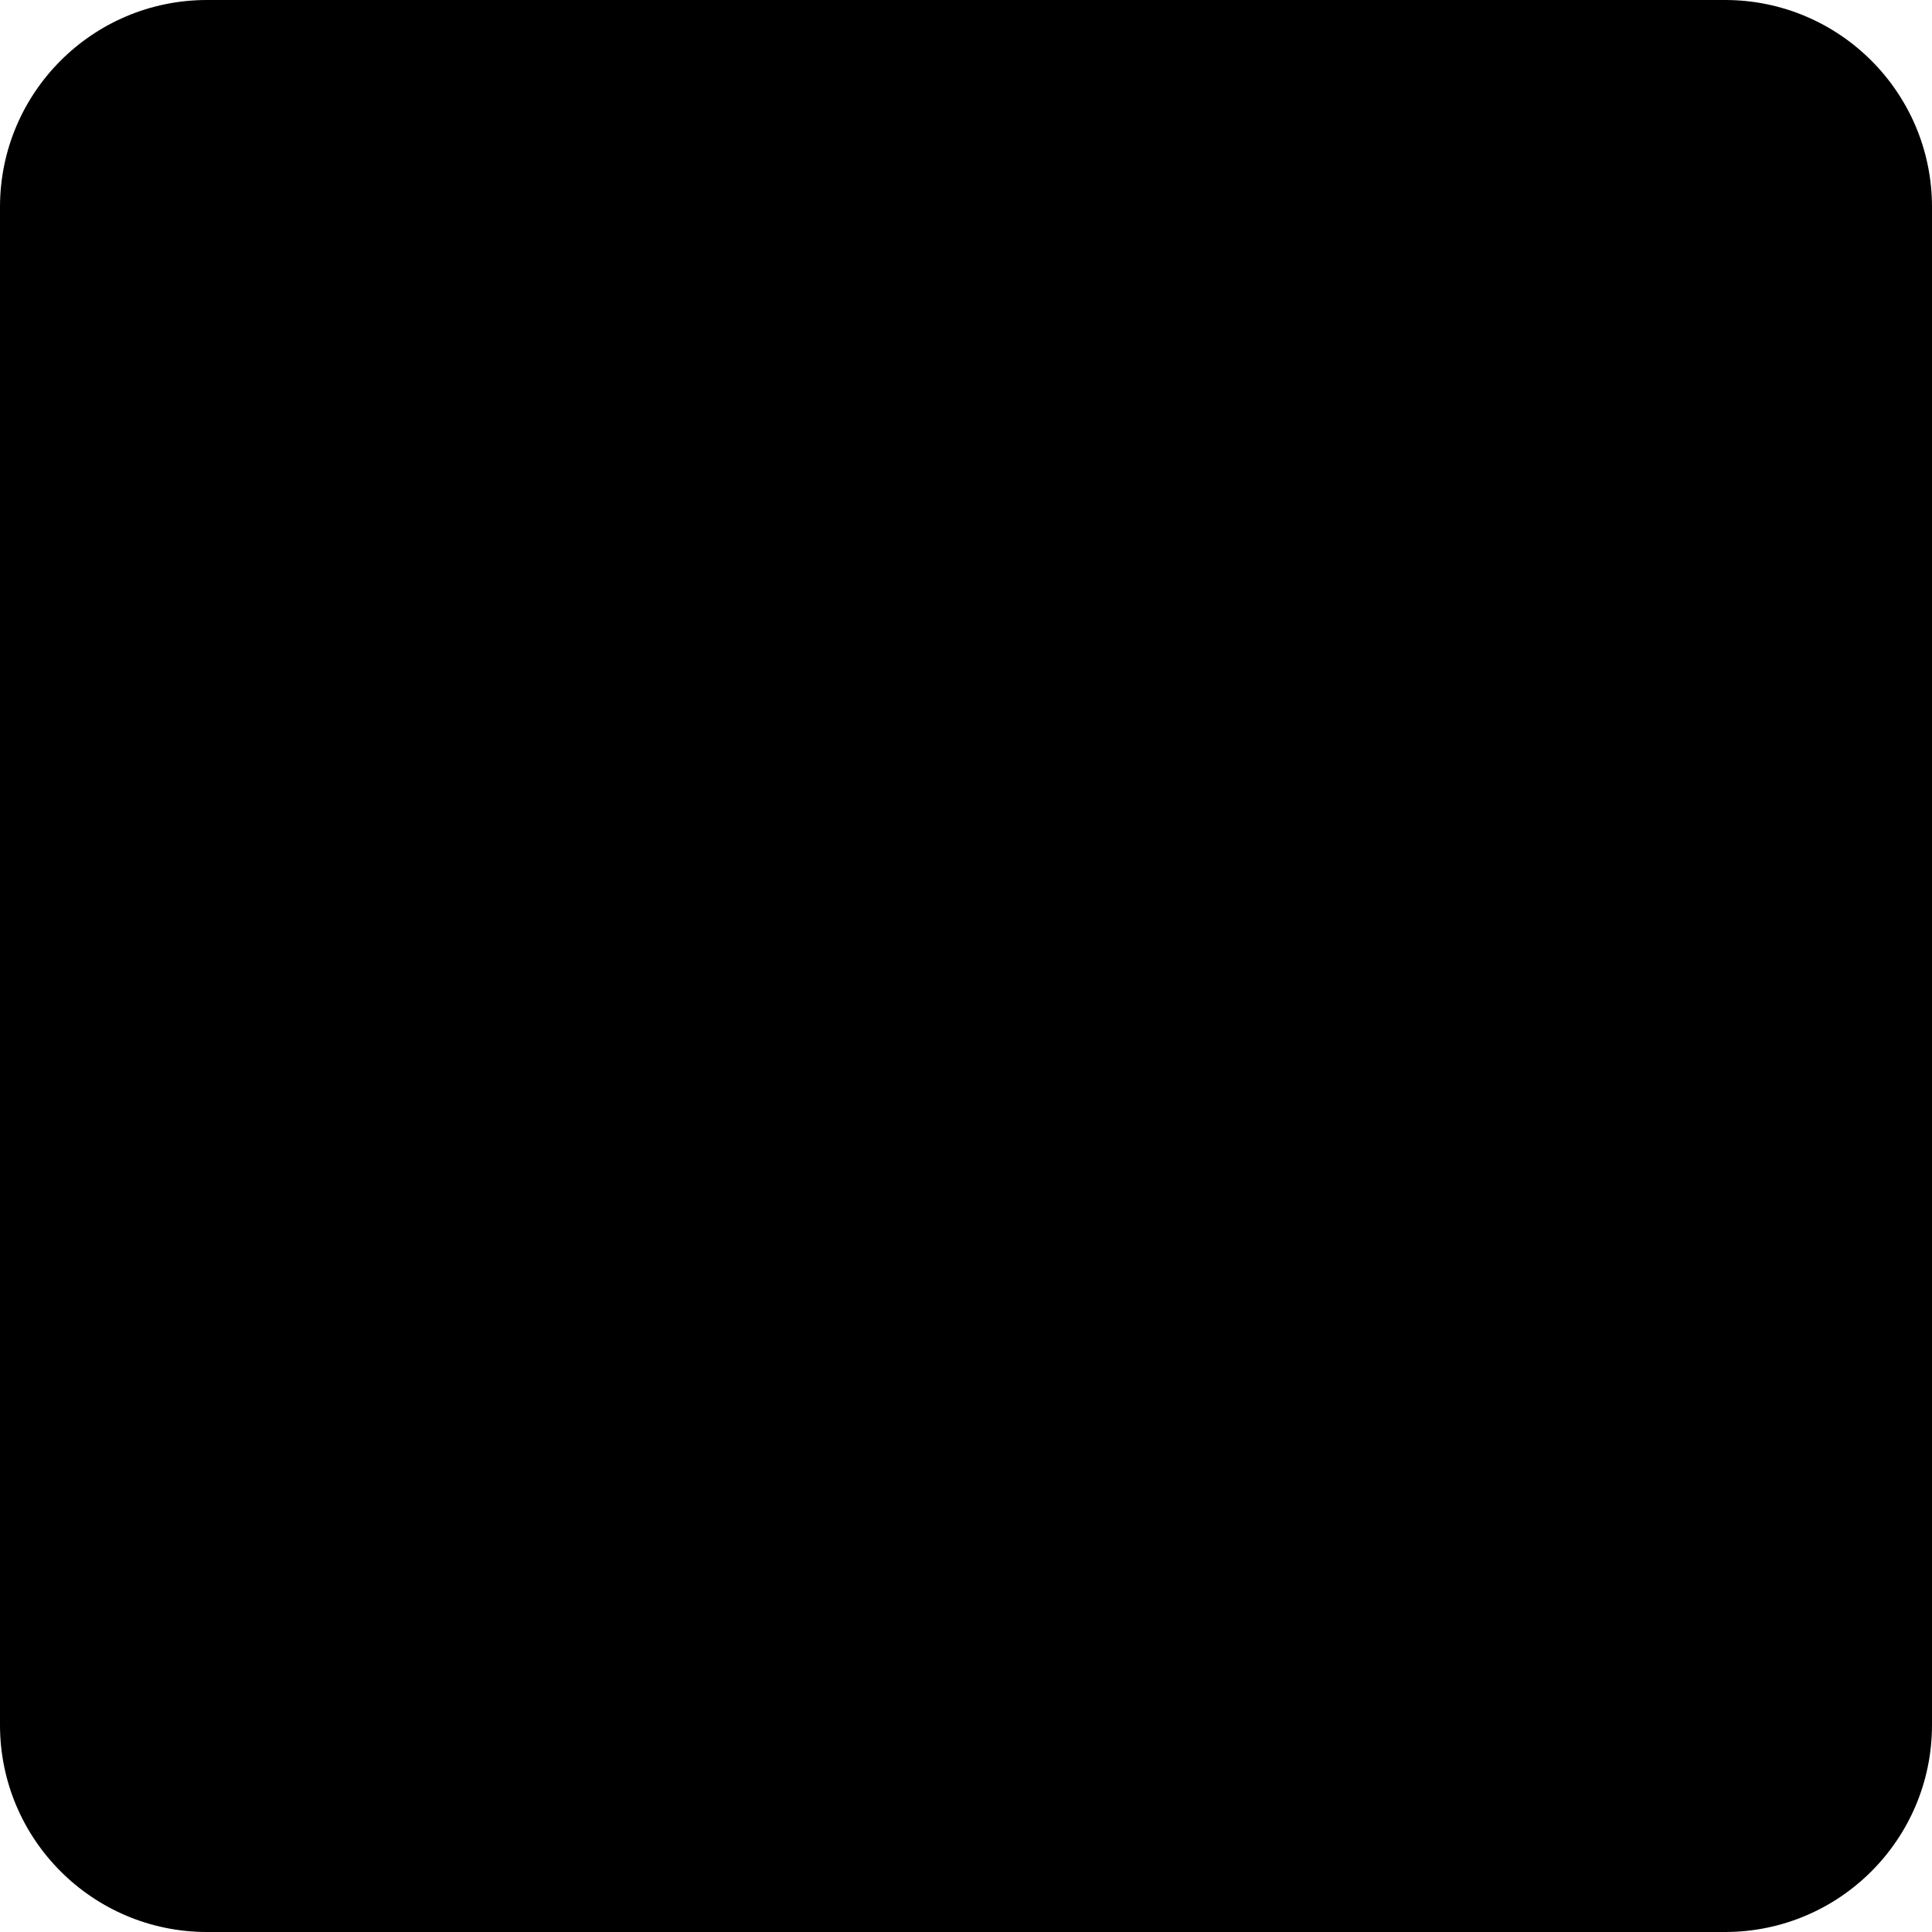
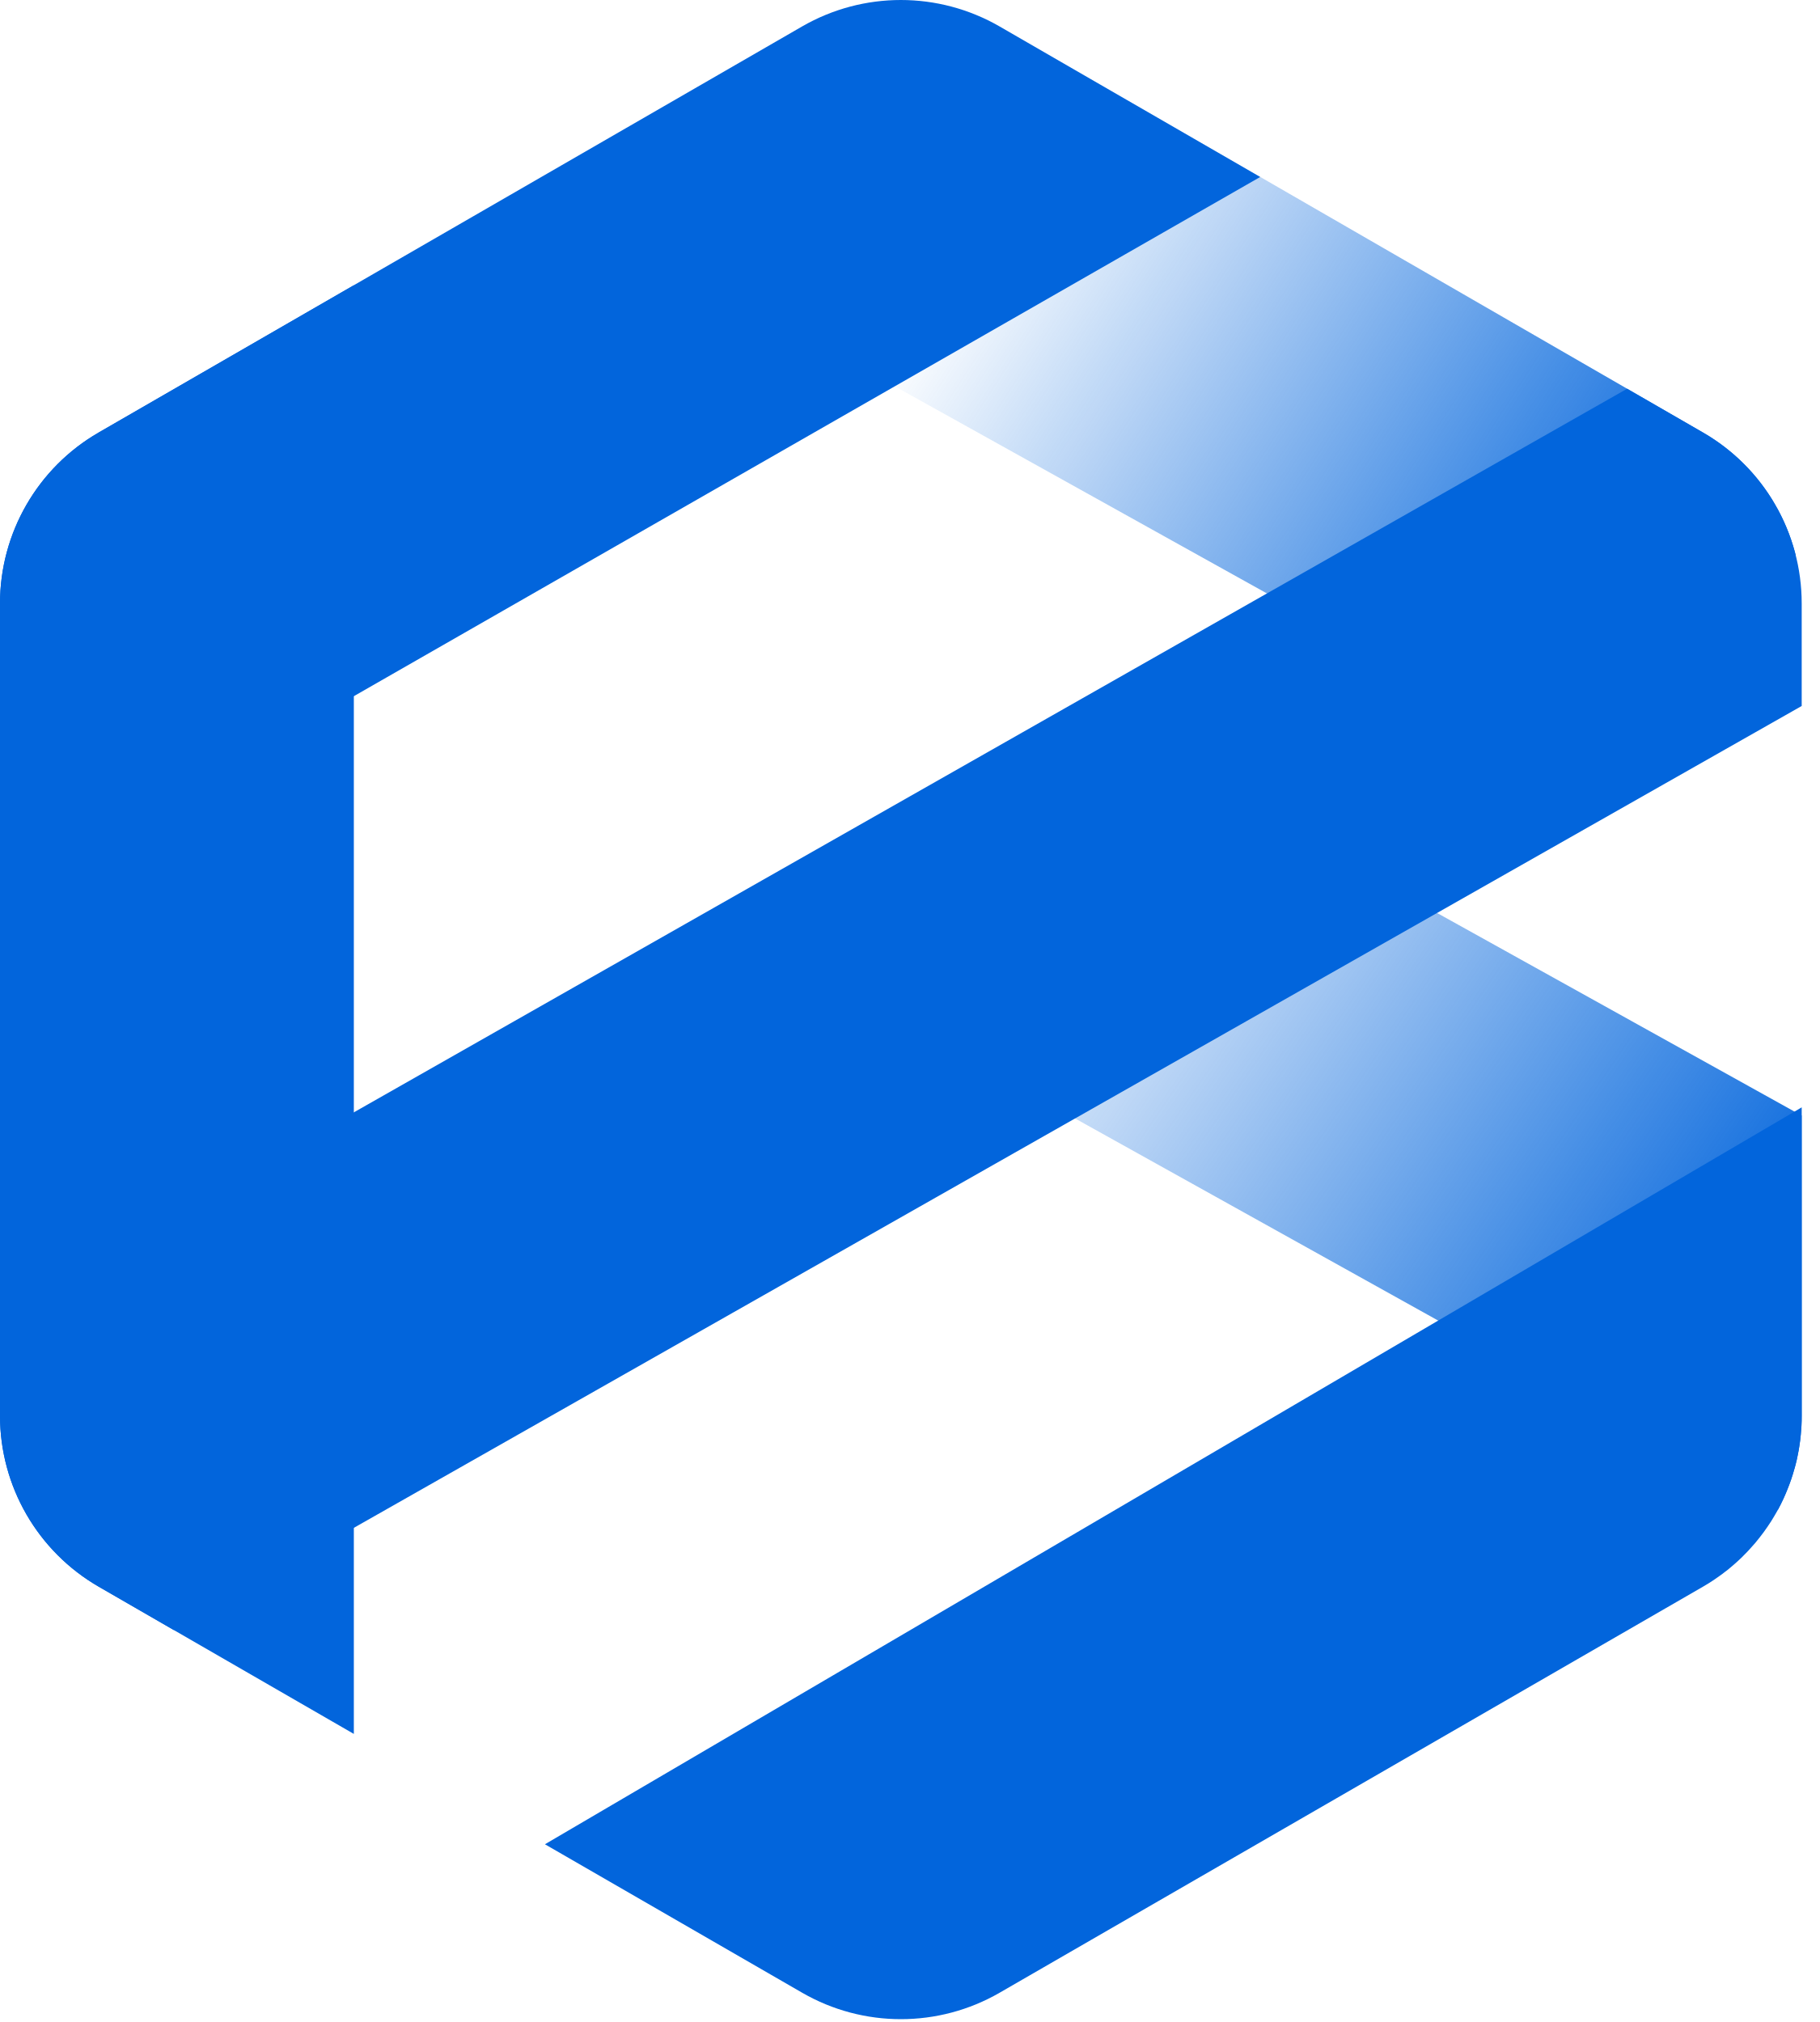
- <svg width="56" height="56" viewBox="0 0 56 56">
-   <rect width="56" height="56" rx="6" />
-   <path d="M45.638 29.067V35.007C45.638 35.075 45.637 35.144 45.633 35.212C45.631 35.226 45.631 35.241 45.63 35.254C45.627 35.294 45.624 35.335 45.62 35.376C45.616 35.416 45.612 35.457 45.607 35.497C45.603 35.536 45.596 35.575 45.591 35.612C45.581 35.67 45.572 35.727 45.56 35.784C45.553 35.821 45.545 35.855 45.537 35.892C45.529 35.922 45.521 35.955 45.513 35.987C45.506 36.017 45.498 36.045 45.489 36.074C45.453 36.204 45.408 36.333 45.357 36.459C45.347 36.486 45.336 36.514 45.324 36.541C45.293 36.615 45.259 36.688 45.223 36.759C45.206 36.795 45.187 36.83 45.168 36.865L45.167 36.863L38.447 33.124L27.924 27.266L35.838 23.623L45.496 28.99L45.638 29.067Z" />
-   <path d="M45.519 17.983L43.471 19.561L41.658 22.413L24.416 12.815L30.968 8.214L34.927 10.501H34.929L42.185 14.69L43.687 15.557C44.612 16.092 45.264 16.972 45.519 17.983Z" />
-   <path d="M34.928 10.501L10 24.782V18.937C10 17.543 10.744 16.254 11.95 15.557L25.869 7.522C27.075 6.826 28.562 6.826 29.77 7.522L34.928 10.501Z" />
-   <path d="M45.638 18.937V20.965L13.438 39.246L11.95 38.387C10.744 37.689 10 36.402 10 35.007V32.983L42.185 14.69L43.687 15.557C44.894 16.254 45.638 17.543 45.638 18.937Z" />
-   <path d="M45.636 28.906V35.007C45.636 35.075 45.635 35.144 45.631 35.212C45.63 35.226 45.63 35.241 45.628 35.254C45.626 35.294 45.623 35.335 45.619 35.376C45.615 35.416 45.611 35.457 45.605 35.497C45.602 35.536 45.595 35.575 45.589 35.612C45.58 35.67 45.571 35.727 45.559 35.784C45.552 35.821 45.544 35.855 45.536 35.892C45.528 35.922 45.52 35.955 45.512 35.987C45.505 36.016 45.497 36.045 45.487 36.074C45.451 36.204 45.407 36.333 45.356 36.459C45.345 36.486 45.334 36.514 45.322 36.541C45.291 36.615 45.258 36.688 45.222 36.759C45.204 36.795 45.185 36.83 45.167 36.865C45.145 36.904 45.124 36.943 45.101 36.98C45.079 37.019 45.055 37.057 45.032 37.094C44.984 37.168 44.934 37.242 44.882 37.313C44.828 37.386 44.773 37.455 44.717 37.523C44.687 37.557 44.658 37.591 44.628 37.623C44.599 37.657 44.568 37.689 44.537 37.721C44.475 37.786 44.411 37.849 44.344 37.908C44.318 37.932 44.291 37.955 44.265 37.977C44.248 37.991 44.232 38.004 44.216 38.018C44.184 38.046 44.151 38.073 44.116 38.098C44.082 38.125 44.048 38.151 44.012 38.175C43.945 38.224 43.875 38.272 43.804 38.316C43.765 38.34 43.726 38.364 43.686 38.387L29.769 46.422C28.561 47.118 27.074 47.118 25.867 46.422L20.777 43.484L38.446 33.124L45.494 28.99L45.636 28.906Z" />
-   <path d="M16.999 12.643V41.301L13.438 39.246L11.95 38.387C10.744 37.689 10 36.402 10 35.007V18.937C10 17.543 10.744 16.254 11.95 15.557L16.999 12.643Z" />
+ <svg xmlns="http://www.w3.org/2000/svg" width="36" height="40" viewBox="0 0 36 40" fill="none">
+   <path d="M35.638 22.067V28.007C35.638 28.076 35.637 28.144 35.633 28.212C35.631 28.226 35.631 28.241 35.63 28.254C35.627 28.294 35.624 28.335 35.62 28.376C35.616 28.416 35.612 28.457 35.607 28.497C35.603 28.536 35.596 28.575 35.591 28.612C35.581 28.67 35.572 28.727 35.56 28.784C35.553 28.82 35.545 28.855 35.537 28.892C35.529 28.922 35.521 28.955 35.513 28.987C35.506 29.017 35.498 29.045 35.489 29.074C35.453 29.204 35.408 29.333 35.357 29.459C35.347 29.486 35.336 29.514 35.324 29.541C35.293 29.615 35.259 29.688 35.223 29.759C35.206 29.795 35.187 29.83 35.168 29.865L35.167 29.863L28.447 26.124L17.924 20.266L25.838 16.623L35.496 21.99L35.638 22.067Z" fill="url(#paint0_linear_4581_10430)" />
+   <path d="M35.519 10.983L33.471 12.562L31.658 15.412L14.416 5.815L20.968 1.214L24.927 3.501H24.929L32.185 7.69L33.687 8.557C34.612 9.092 35.264 9.972 35.519 10.983Z" fill="url(#paint1_linear_4581_10430)" />
+   <path d="M24.927 3.501L0 17.782V11.937C0 10.543 0.744 9.254 1.95 8.557L15.868 0.522C17.075 -0.174 18.562 -0.174 19.77 0.522L24.927 3.501Z" fill="#0265DC" />
+   <path d="M35.638 11.937V13.966L3.438 32.246L1.95 31.387C0.744 30.689 0 29.402 0 28.007V25.983L32.185 7.69L33.687 8.557C34.894 9.254 35.638 10.543 35.638 11.937Z" fill="#0265DC" />
+   <path d="M35.638 21.906V28.007C35.638 28.076 35.637 28.144 35.633 28.212C35.632 28.226 35.632 28.241 35.63 28.254C35.628 28.294 35.625 28.335 35.621 28.376C35.617 28.416 35.613 28.457 35.608 28.497C35.603 28.536 35.597 28.575 35.591 28.612C35.582 28.67 35.573 28.727 35.56 28.784C35.554 28.82 35.546 28.855 35.538 28.892C35.53 28.922 35.522 28.955 35.514 28.987C35.507 29.016 35.499 29.045 35.489 29.074C35.453 29.204 35.409 29.333 35.358 29.459C35.347 29.486 35.336 29.514 35.324 29.541C35.293 29.615 35.26 29.688 35.224 29.759C35.206 29.795 35.187 29.83 35.169 29.865C35.147 29.904 35.126 29.943 35.103 29.98C35.081 30.019 35.057 30.057 35.034 30.094C34.986 30.168 34.936 30.242 34.884 30.313C34.83 30.386 34.775 30.455 34.719 30.523C34.689 30.557 34.66 30.591 34.63 30.623C34.601 30.657 34.57 30.689 34.539 30.721C34.477 30.786 34.413 30.849 34.346 30.908C34.32 30.932 34.293 30.955 34.267 30.977C34.25 30.991 34.234 31.004 34.218 31.018C34.186 31.046 34.153 31.073 34.117 31.098C34.084 31.125 34.05 31.151 34.014 31.175C33.947 31.224 33.877 31.271 33.806 31.316C33.767 31.34 33.728 31.364 33.688 31.387L19.771 39.422C18.563 40.118 17.076 40.118 15.869 39.422L10.779 36.484L28.448 26.124L35.496 21.99L35.638 21.906Z" fill="#0265DC" />
+   <path d="M6.999 5.643V34.301L3.438 32.246L1.95 31.387C0.744 30.689 0 29.402 0 28.007V11.937C0 10.543 0.744 9.254 1.95 8.557L6.999 5.643Z" fill="#0265DC" />
  <defs>
-     <linearGradient id="paint0_linear_1_2790" x1="44.564" y1="33.443" x2="30.269" y2="23.645" gradientUnits="userSpaceOnUse">
+     <linearGradient id="paint0_linear_4581_10430" x1="34.564" y1="26.443" x2="20.269" y2="16.645" gradientUnits="userSpaceOnUse">
      <stop stop-color="#0265DC" />
      <stop offset="1" stop-color="#0265DC" stop-opacity="0" />
    </linearGradient>
-     <linearGradient id="paint1_linear_1_2790" x1="42.215" y1="19.886" x2="29.262" y2="11.497" gradientUnits="userSpaceOnUse">
+     <linearGradient id="paint1_linear_4581_10430" x1="32.215" y1="12.886" x2="19.262" y2="4.497" gradientUnits="userSpaceOnUse">
      <stop stop-color="#0265DC" />
      <stop offset="1" stop-color="#0265DC" stop-opacity="0" />
    </linearGradient>
  </defs>
</svg>
